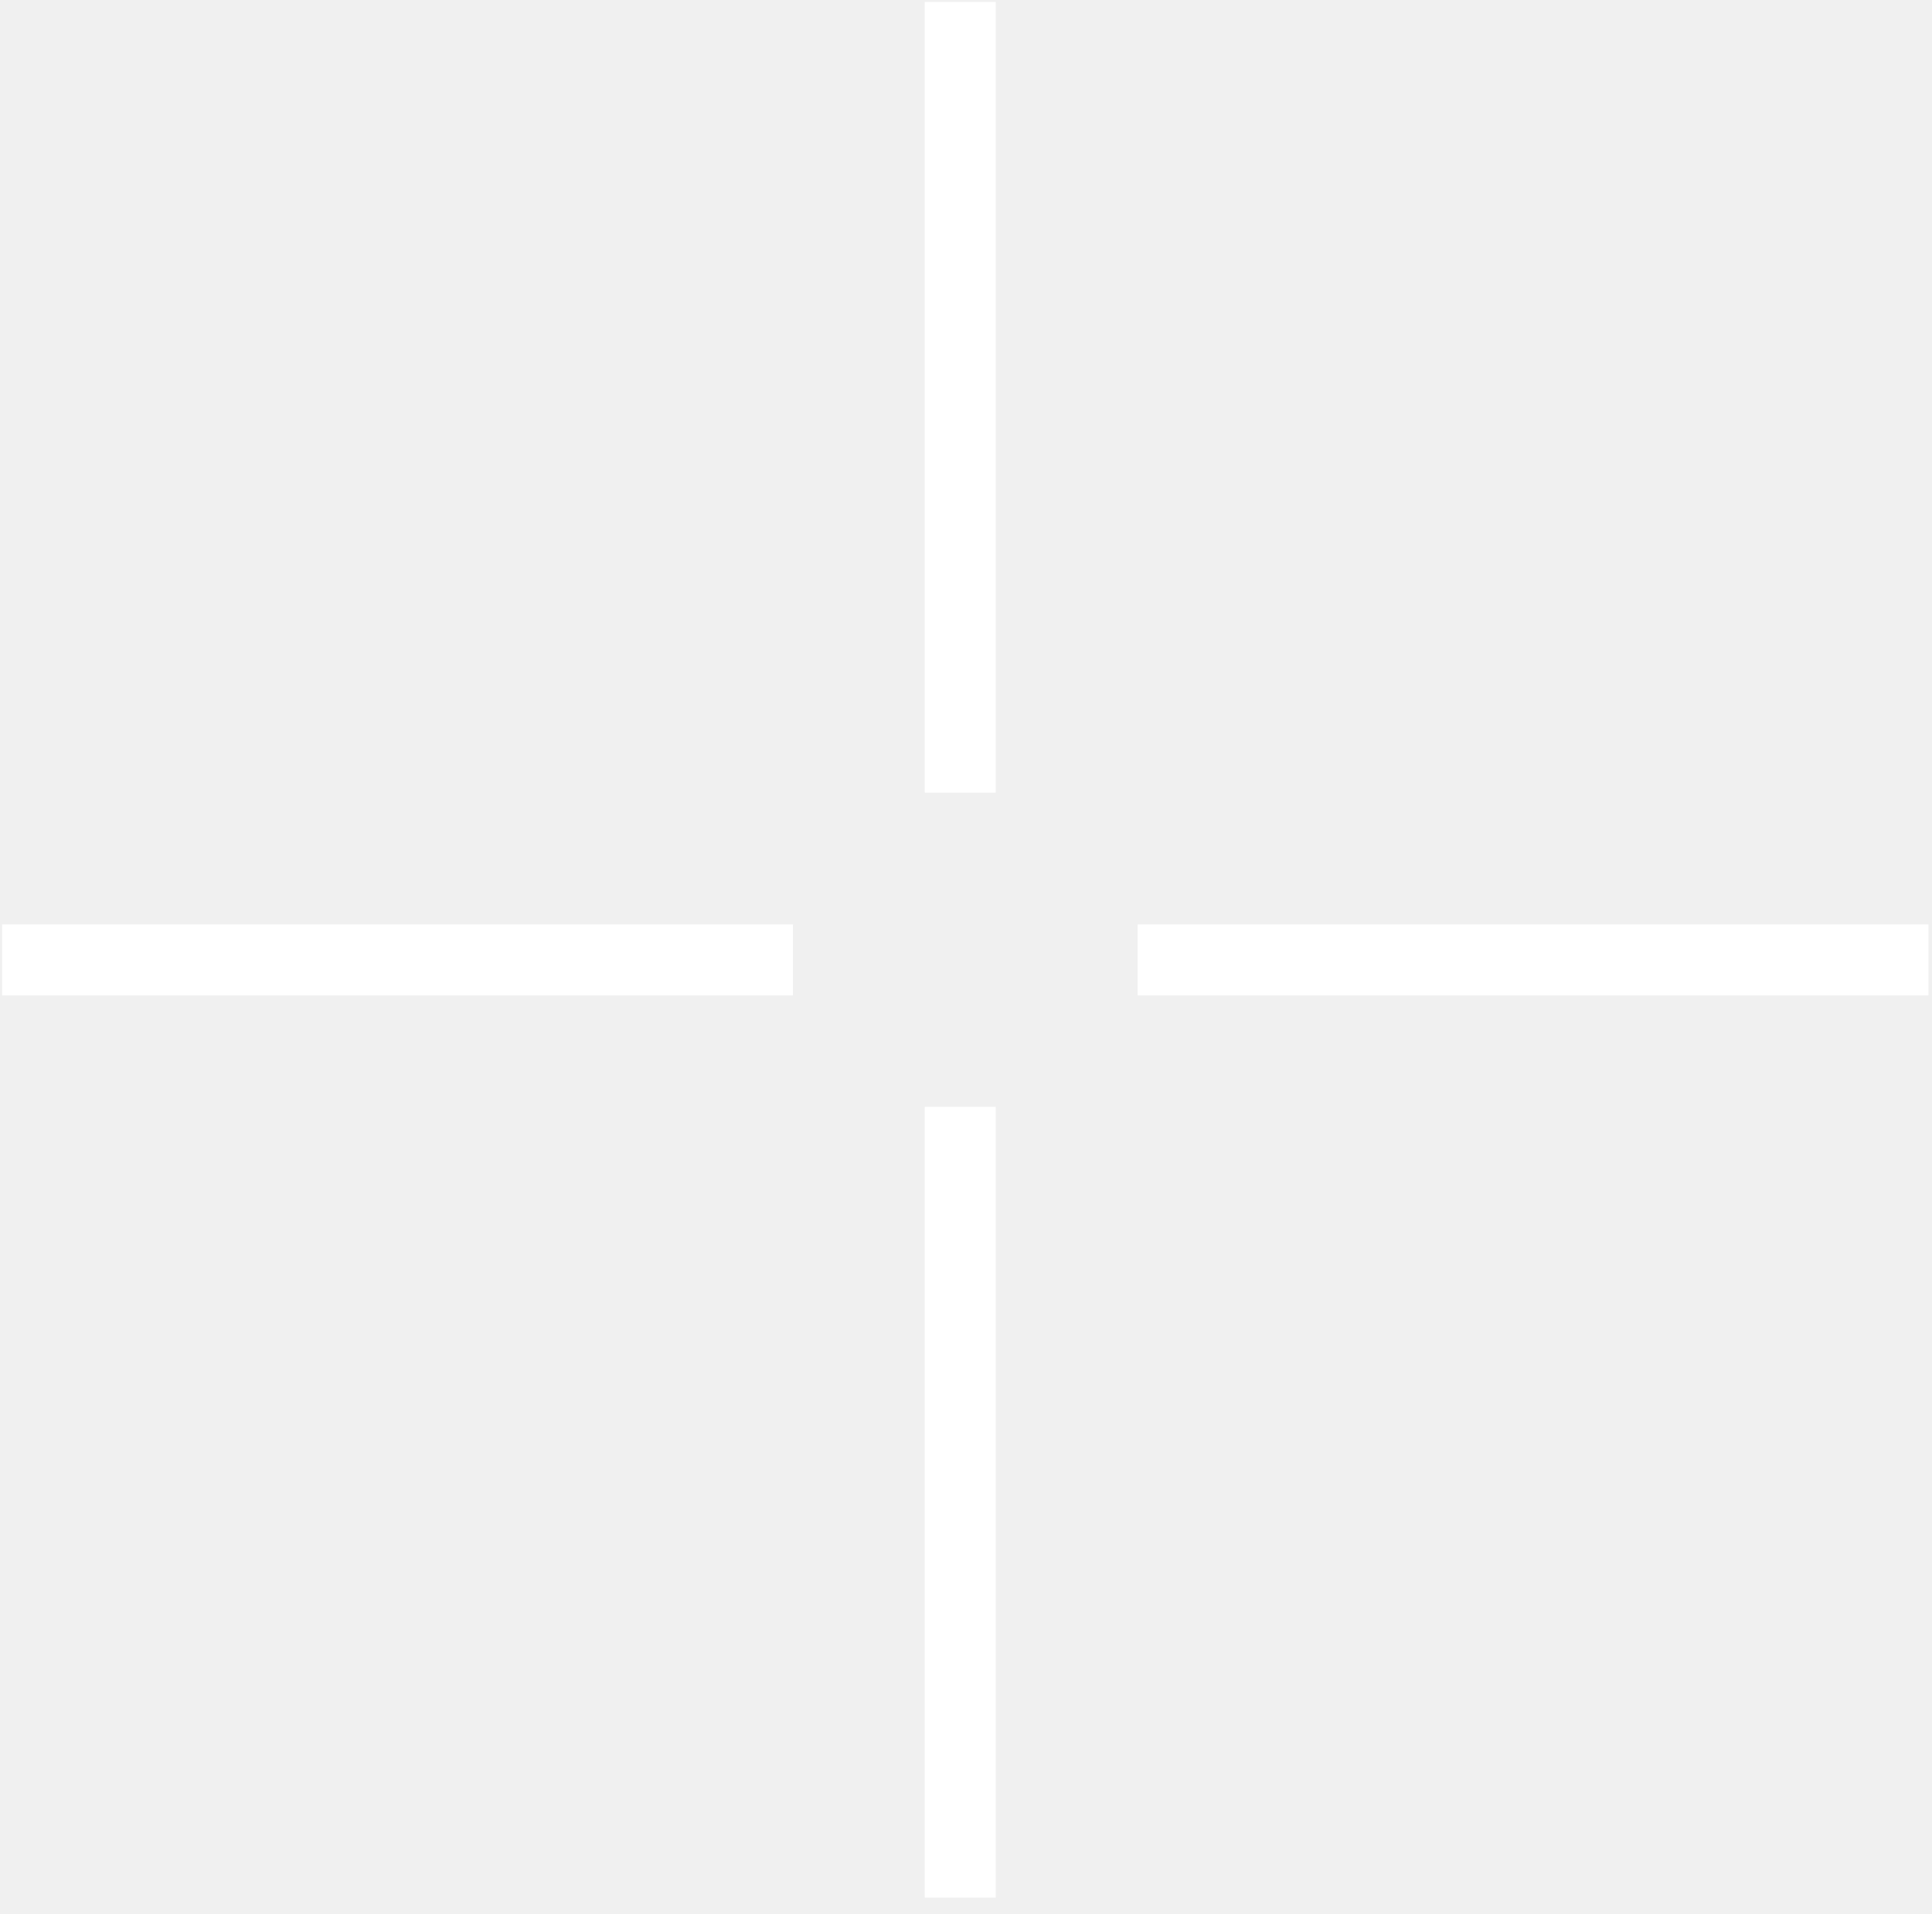
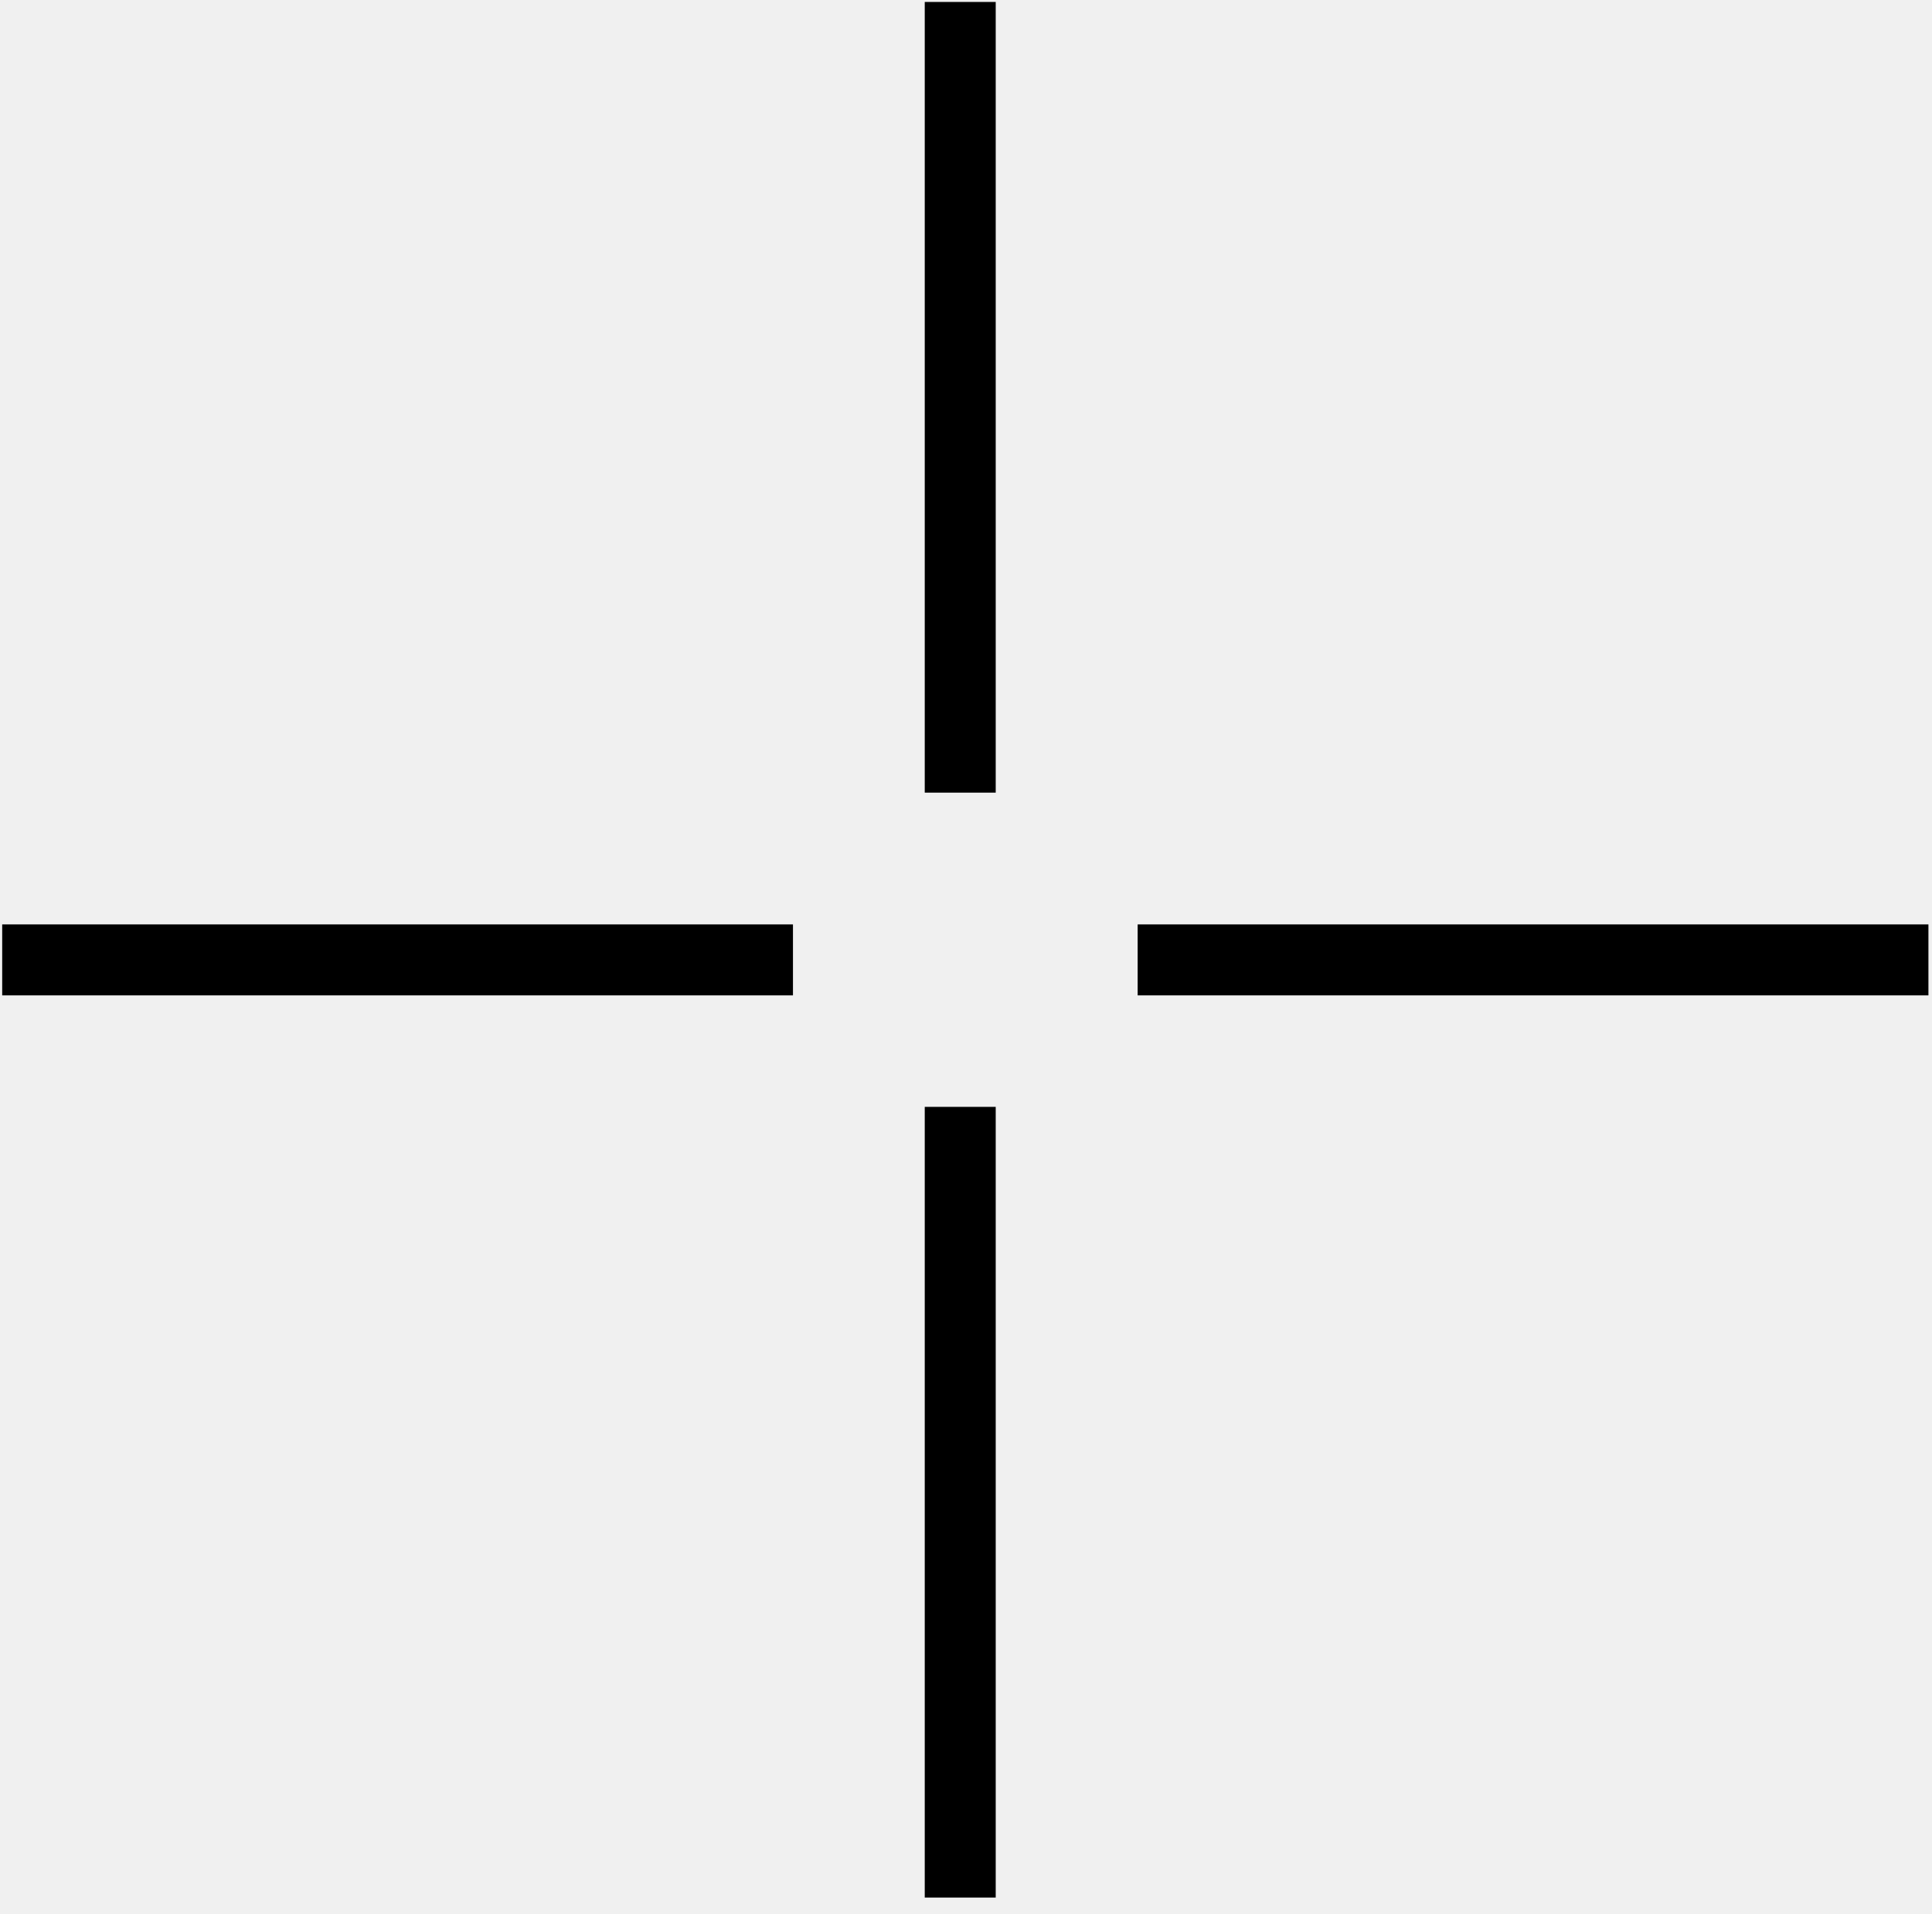
<svg xmlns="http://www.w3.org/2000/svg" fill="currentColor" viewBox="0 0 105 104">
-   <path fill="#FFF" d="M50.258.106h3.857v42.977h-3.857V.106ZM104.806 50.246v3.857H61.829v-3.857h42.977ZM43.096 50.246v3.857H.119v-3.857h42.977ZM50.258 60.163h3.857v42.977h-3.857V60.163Z" />
+   <path fill="currentColor" d="M50.258.106h3.857v42.977h-3.857V.106ZM104.806 50.246v3.857H61.829v-3.857h42.977ZM43.096 50.246v3.857H.119v-3.857h42.977ZM50.258 60.163h3.857v42.977h-3.857V60.163Z" />
</svg>
